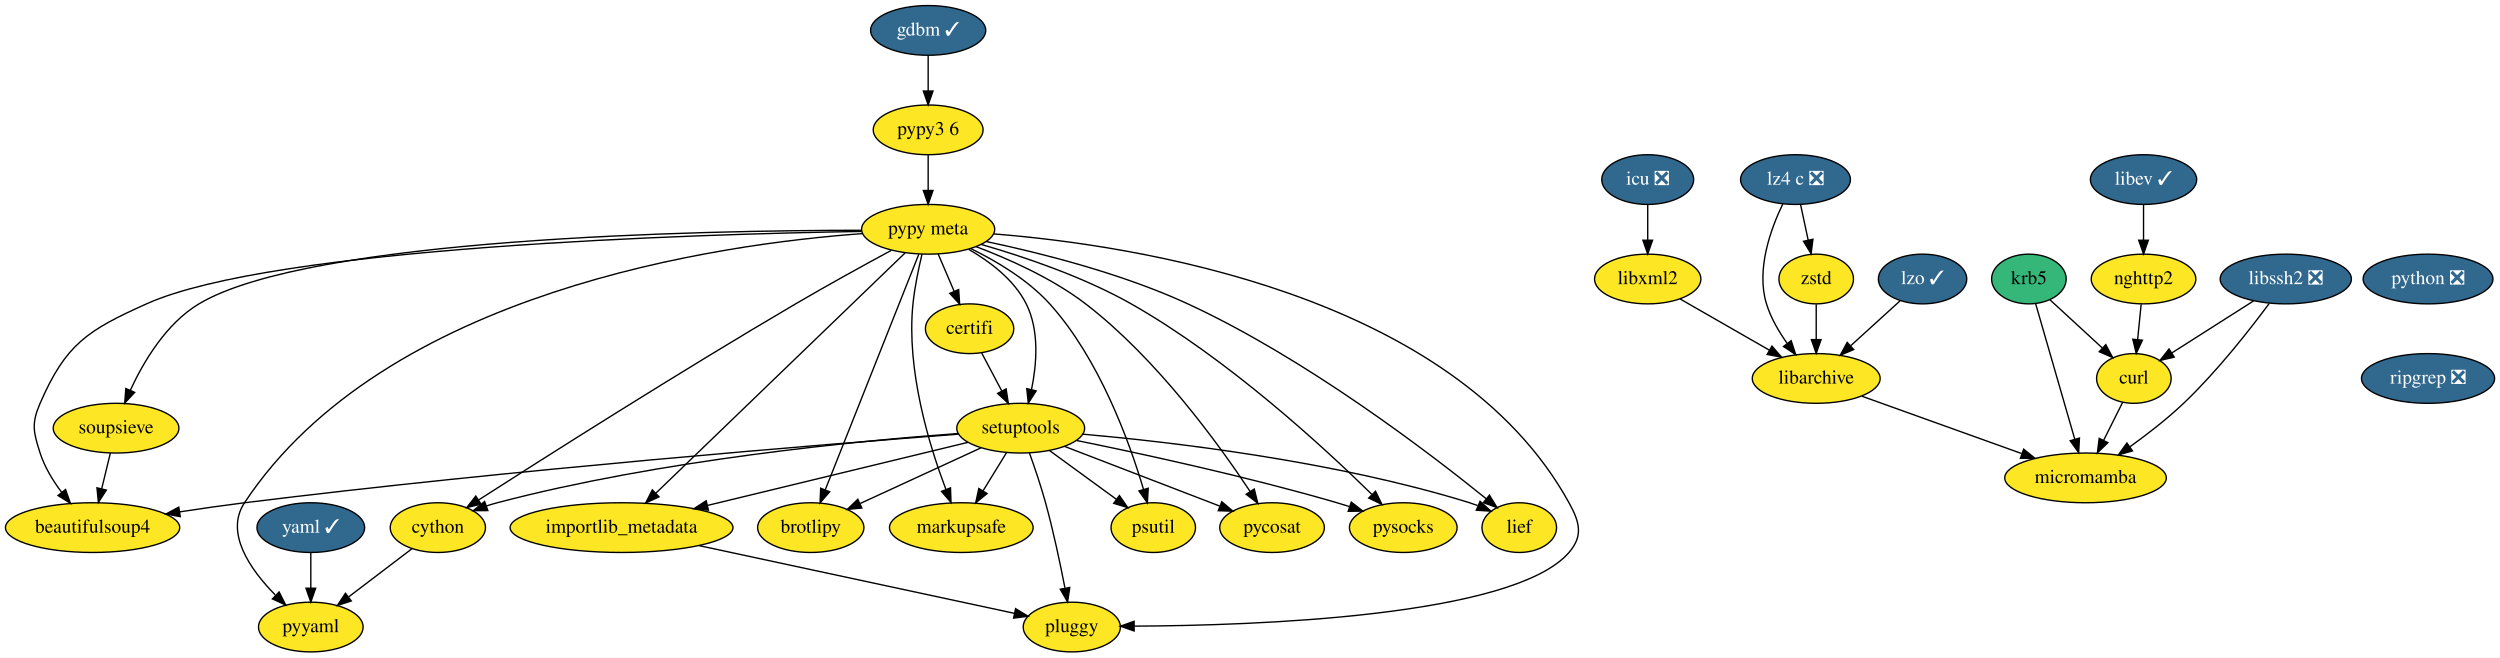
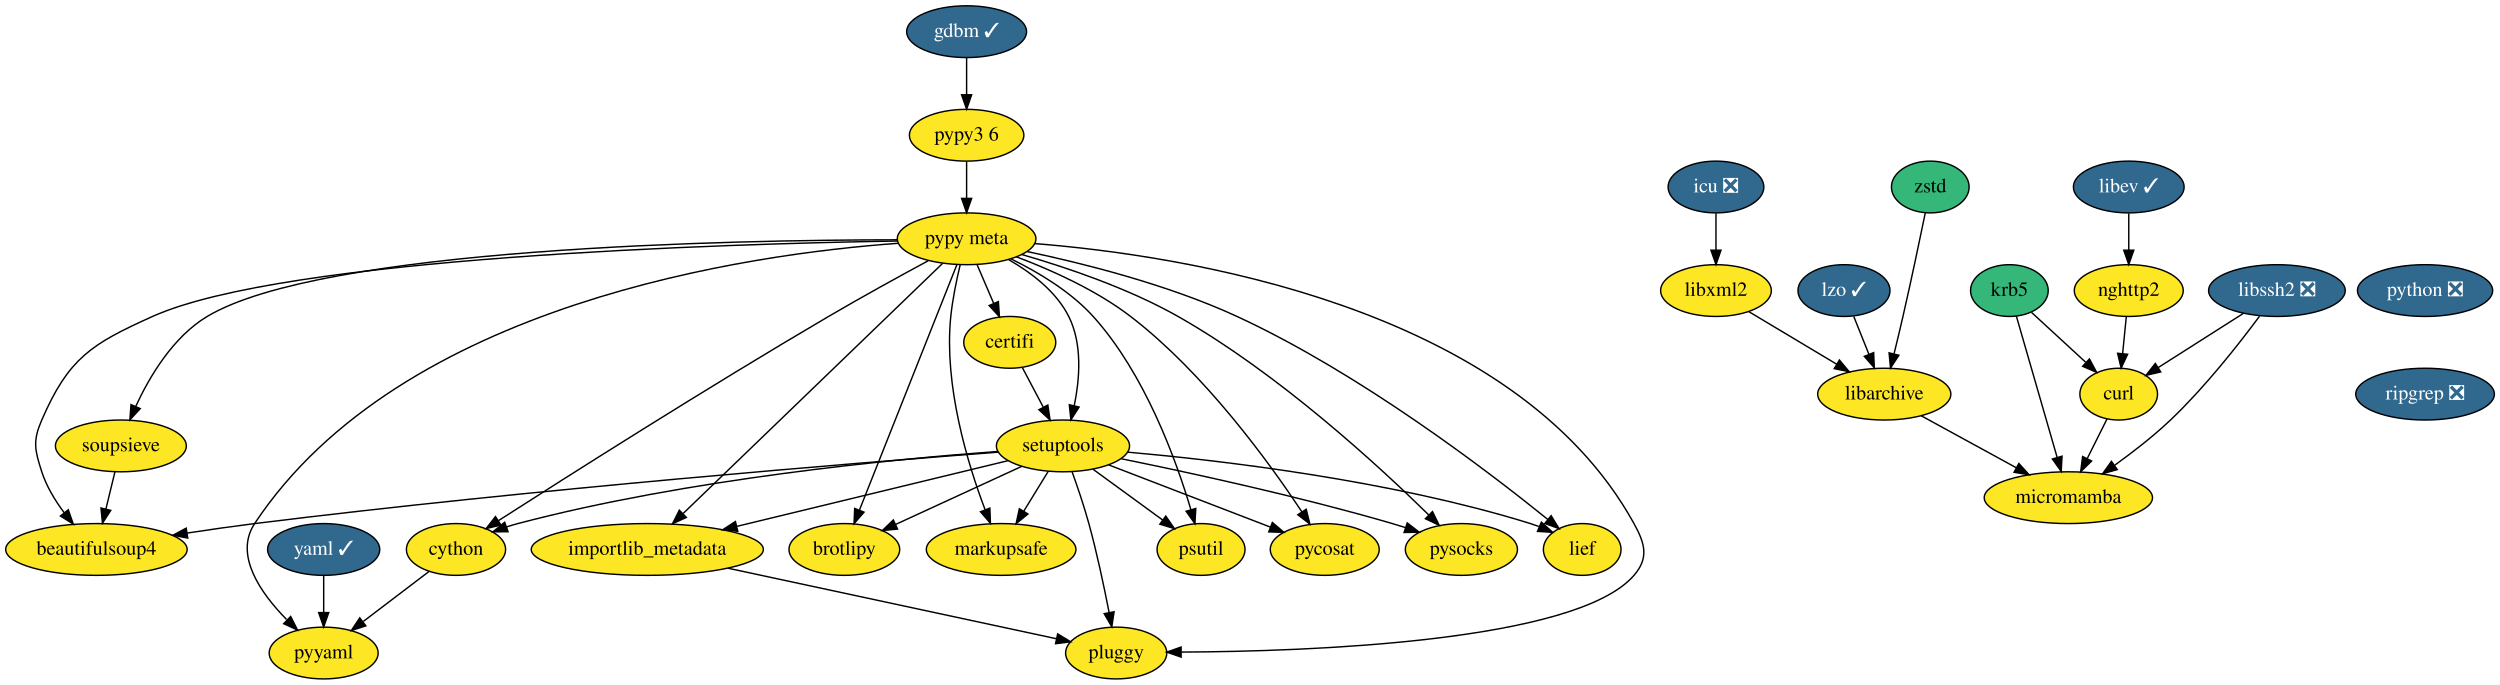
- <svg xmlns="http://www.w3.org/2000/svg" xmlns:xlink="http://www.w3.org/1999/xlink" width="1810pt" height="476pt" viewBox="0.00 0.00 1810.14 476.00">
+ <svg xmlns="http://www.w3.org/2000/svg" xmlns:xlink="http://www.w3.org/1999/xlink" width="1738pt" height="476pt" viewBox="0.00 0.00 1738.14 476.00">
  <g id="graph0" class="graph" transform="scale(1 1) rotate(0) translate(4 472)">
-     <polygon fill="white" stroke="transparent" points="-4,4 -4,-472 1806.14,-472 1806.14,4 -4,4" />
+     <polygon fill="white" stroke="transparent" points="-4,4 -4,-472 1734.14,-472 1734.14,4 -4,4" />
    <g id="node1" class="node">
      <g id="a_node1">
        <a xlink:href="https://github.com/conda-forge/beautifulsoup4-feedstock" xlink:title="beautifulsoup4">
          <ellipse fill="#fde725" stroke="black" cx="63.04" cy="-90" rx="63.09" ry="18" />
          <text text-anchor="middle" x="63.04" y="-86.3" font-family="Times,serif" font-size="14.00">beautifulsoup4</text>
        </a>
      </g>
    </g>
    <g id="node2" class="node">
      <g id="a_node2">
        <a xlink:href="https://github.com/conda-forge/brotlipy-feedstock" xlink:title="brotlipy">
          <ellipse fill="#fde725" stroke="black" cx="583.04" cy="-90" rx="38.5" ry="18" />
          <text text-anchor="middle" x="583.04" y="-86.3" font-family="Times,serif" font-size="14.00">brotlipy</text>
        </a>
      </g>
    </g>
    <g id="node3" class="node">
      <g id="a_node3">
        <a xlink:href="https://github.com/conda-forge/certifi-feedstock" xlink:title="certifi">
          <ellipse fill="#fde725" stroke="black" cx="698.04" cy="-234" rx="32" ry="18" />
          <text text-anchor="middle" x="698.04" y="-230.3" font-family="Times,serif" font-size="14.00">certifi</text>
        </a>
      </g>
    </g>
    <g id="node4" class="node">
      <g id="a_node4">
        <a xlink:href="https://github.com/conda-forge/setuptools-feedstock" xlink:title="setuptools">
          <ellipse fill="#fde725" stroke="black" cx="735.04" cy="-162" rx="46.29" ry="18" />
          <text text-anchor="middle" x="735.04" y="-158.3" font-family="Times,serif" font-size="14.00">setuptools</text>
        </a>
      </g>
    </g>
    <g id="edge1" class="edge">
      <path fill="none" stroke="black" d="M706.81,-216.41C711.13,-208.25 716.43,-198.22 721.27,-189.07" />
      <polygon fill="black" stroke="black" points="724.5,-190.43 726.08,-179.96 718.31,-187.16 724.5,-190.43" />
    </g>
    <g id="edge2" class="edge">
      <path fill="none" stroke="black" d="M690.14,-157.68C594.74,-150.41 364.88,-131.85 173.04,-108 157.79,-106.1 141.39,-103.74 126.03,-101.39" />
      <polygon fill="black" stroke="black" points="126.53,-97.93 116.11,-99.85 125.45,-104.84 126.53,-97.93" />
    </g>
    <g id="edge3" class="edge">
      <path fill="none" stroke="black" d="M706.45,-147.83C681.64,-136.41 645.59,-119.81 618.86,-107.49" />
      <polygon fill="black" stroke="black" points="620.02,-104.17 609.47,-103.17 617.09,-110.53 620.02,-104.17" />
    </g>
    <g id="node5" class="node">
      <g id="a_node5">
        <a xlink:href="https://github.com/conda-forge/cython-feedstock" xlink:title="cython">
          <ellipse fill="#fde725" stroke="black" cx="313.04" cy="-90" rx="34.5" ry="18" />
          <text text-anchor="middle" x="313.04" y="-86.3" font-family="Times,serif" font-size="14.00">cython</text>
        </a>
      </g>
    </g>
    <g id="edge4" class="edge">
      <path fill="none" stroke="black" d="M689.73,-158.15C617.94,-152.87 474.09,-139.12 356.04,-108 353.44,-107.31 350.78,-106.52 348.13,-105.65" />
      <polygon fill="black" stroke="black" points="349.23,-102.32 338.63,-102.26 346.88,-108.92 349.23,-102.32" />
    </g>
    <g id="node6" class="node">
      <g id="a_node6">
        <a xlink:href="https://github.com/conda-forge/markupsafe-feedstock" xlink:title="markupsafe">
          <ellipse fill="#fde725" stroke="black" cx="692.04" cy="-90" rx="52" ry="18" />
          <text text-anchor="middle" x="692.04" y="-86.3" font-family="Times,serif" font-size="14.00">markupsafe</text>
        </a>
      </g>
    </g>
    <g id="edge5" class="edge">
      <path fill="none" stroke="black" d="M724.85,-144.41C719.73,-136.08 713.42,-125.8 707.7,-116.49" />
      <polygon fill="black" stroke="black" points="710.68,-114.65 702.46,-107.96 704.71,-118.31 710.68,-114.65" />
    </g>
    <g id="node7" class="node">
      <g id="a_node7">
        <a xlink:href="https://github.com/conda-forge/pluggy-feedstock" xlink:title="pluggy">
          <ellipse fill="#fde725" stroke="black" cx="772.04" cy="-18" rx="35.19" ry="18" />
          <text text-anchor="middle" x="772.04" y="-14.3" font-family="Times,serif" font-size="14.00">pluggy</text>
        </a>
      </g>
    </g>
    <g id="edge6" class="edge">
      <path fill="none" stroke="black" d="M741.39,-143.97C745.1,-133.66 749.69,-120.18 753.04,-108 758.67,-87.57 763.62,-64.11 767.06,-46.4" />
      <polygon fill="black" stroke="black" points="770.57,-46.68 768.99,-36.21 763.69,-45.38 770.57,-46.68" />
    </g>
    <g id="node8" class="node">
      <g id="a_node8">
        <a xlink:href="https://github.com/conda-forge/psutil-feedstock" xlink:title="psutil">
          <ellipse fill="#fde725" stroke="black" cx="831.04" cy="-90" rx="30.59" ry="18" />
          <text text-anchor="middle" x="831.04" y="-86.3" font-family="Times,serif" font-size="14.00">psutil</text>
        </a>
      </g>
    </g>
    <g id="edge7" class="edge">
      <path fill="none" stroke="black" d="M755.87,-145.81C770.11,-135.43 789.11,-121.58 804.44,-110.4" />
      <polygon fill="black" stroke="black" points="806.51,-113.22 812.53,-104.5 802.38,-107.57 806.51,-113.22" />
    </g>
    <g id="node9" class="node">
      <g id="a_node9">
        <a xlink:href="https://github.com/conda-forge/pycosat-feedstock" xlink:title="pycosat">
          <ellipse fill="#fde725" stroke="black" cx="917.04" cy="-90" rx="37.89" ry="18" />
          <text text-anchor="middle" x="917.04" y="-86.3" font-family="Times,serif" font-size="14.00">pycosat</text>
        </a>
      </g>
    </g>
    <g id="edge8" class="edge">
      <path fill="none" stroke="black" d="M766.75,-148.81C798.08,-136.76 846.02,-118.32 879.3,-105.52" />
      <polygon fill="black" stroke="black" points="880.62,-108.76 888.69,-101.9 878.1,-102.23 880.62,-108.76" />
    </g>
    <g id="node10" class="node">
      <g id="a_node10">
        <a xlink:href="https://github.com/conda-forge/pysocks-feedstock" xlink:title="pysocks">
          <ellipse fill="#fde725" stroke="black" cx="1012.04" cy="-90" rx="39" ry="18" />
          <text text-anchor="middle" x="1012.04" y="-86.3" font-family="Times,serif" font-size="14.00">pysocks</text>
        </a>
      </g>
    </g>
    <g id="edge9" class="edge">
      <path fill="none" stroke="black" d="M775.53,-153.07C821.57,-143.73 898.82,-127.03 964.04,-108 967,-107.14 970.05,-106.19 973.1,-105.21" />
      <polygon fill="black" stroke="black" points="974.4,-108.46 982.77,-101.96 972.18,-101.82 974.4,-108.46" />
    </g>
    <g id="node11" class="node">
      <g id="a_node11">
        <a xlink:href="https://github.com/conda-forge/importlib_metadata-feedstock" xlink:title="importlib_metadata">
          <ellipse fill="#fde725" stroke="black" cx="446.04" cy="-90" rx="80.69" ry="18" />
          <text text-anchor="middle" x="446.04" y="-86.3" font-family="Times,serif" font-size="14.00">importlib_metadata</text>
        </a>
      </g>
    </g>
    <g id="edge10" class="edge">
      <path fill="none" stroke="black" d="M696.97,-151.78C648.96,-140.15 565.79,-120.01 508.45,-106.11" />
      <polygon fill="black" stroke="black" points="508.95,-102.64 498.41,-103.68 507.3,-109.44 508.95,-102.64" />
    </g>
    <g id="node12" class="node">
      <g id="a_node12">
        <a xlink:href="https://github.com/conda-forge/lief-feedstock" xlink:title="lief">
          <ellipse fill="#fde725" stroke="black" cx="1096.04" cy="-90" rx="27" ry="18" />
          <text text-anchor="middle" x="1096.04" y="-86.3" font-family="Times,serif" font-size="14.00">lief</text>
        </a>
      </g>
    </g>
    <g id="edge11" class="edge">
      <path fill="none" stroke="black" d="M779.84,-157.67C843.37,-152.07 962.73,-138.25 1060.04,-108 1061.97,-107.4 1063.93,-106.71 1065.89,-105.97" />
      <polygon fill="black" stroke="black" points="1067.66,-109.03 1075.5,-101.91 1064.93,-102.58 1067.66,-109.03" />
    </g>
    <g id="node15" class="node">
      <g id="a_node15">
        <a xlink:href="https://github.com/conda-forge/pyyaml-feedstock" xlink:title="pyyaml">
          <ellipse fill="#fde725" stroke="black" cx="221.04" cy="-18" rx="37.89" ry="18" />
          <text text-anchor="middle" x="221.04" y="-14.3" font-family="Times,serif" font-size="14.00">pyyaml</text>
        </a>
      </g>
    </g>
    <g id="edge13" class="edge">
      <path fill="none" stroke="black" d="M294.43,-74.83C281.26,-64.82 263.39,-51.22 248.58,-39.95" />
      <polygon fill="black" stroke="black" points="250.35,-36.9 240.27,-33.63 246.11,-42.47 250.35,-36.9" />
    </g>
-     <g id="edge28" class="edge">
+     <g id="edge25" class="edge">
      <path fill="none" stroke="black" d="M502.09,-76.97C567,-63.03 672.44,-40.39 730.47,-27.93" />
      <polygon fill="black" stroke="black" points="731.35,-31.32 740.39,-25.8 729.88,-24.47 731.35,-31.32" />
    </g>
    <g id="node13" class="node">
      <g id="a_node13">
        <a xlink:href="https://github.com/conda-forge/curl-feedstock" xlink:title="curl">
-           <ellipse fill="#fde725" stroke="black" cx="1541.04" cy="-198" rx="27" ry="18" />
-           <text text-anchor="middle" x="1541.04" y="-194.3" font-family="Times,serif" font-size="14.00">curl</text>
+           <ellipse fill="#fde725" stroke="black" cx="1469.04" cy="-198" rx="27" ry="18" />
+           <text text-anchor="middle" x="1469.04" y="-194.3" font-family="Times,serif" font-size="14.00">curl</text>
        </a>
      </g>
    </g>
    <g id="node14" class="node">
      <g id="a_node14">
        <a xlink:href="https://github.com/conda-forge/micromamba-feedstock" xlink:title="micromamba">
-           <ellipse fill="#fde725" stroke="black" cx="1506.04" cy="-126" rx="58.5" ry="18" />
-           <text text-anchor="middle" x="1506.04" y="-122.3" font-family="Times,serif" font-size="14.00">micromamba</text>
+           <ellipse fill="#fde725" stroke="black" cx="1434.04" cy="-126" rx="58.5" ry="18" />
+           <text text-anchor="middle" x="1434.04" y="-122.3" font-family="Times,serif" font-size="14.00">micromamba</text>
        </a>
      </g>
    </g>
    <g id="edge12" class="edge">
-       <path fill="none" stroke="black" d="M1532.93,-180.76C1528.85,-172.61 1523.81,-162.53 1519.2,-153.31" />
-       <polygon fill="black" stroke="black" points="1522.21,-151.5 1514.61,-144.12 1515.95,-154.63 1522.21,-151.5" />
+       <path fill="none" stroke="black" d="M1460.93,-180.76C1456.85,-172.61 1451.81,-162.53 1447.2,-153.31" />
+       <polygon fill="black" stroke="black" points="1450.21,-151.5 1442.61,-144.12 1443.95,-154.63 1450.21,-151.5" />
    </g>
    <g id="node16" class="node">
      <g id="a_node16">
        <a xlink:href="https://github.com/conda-forge/icu-feedstock/pull/33" xlink:title="icu ❎">
          <ellipse fill="#31688e" stroke="black" cx="1189.04" cy="-342" rx="33.29" ry="18" />
          <text text-anchor="middle" x="1189.04" y="-338.3" font-family="Times,serif" font-size="14.00" fill="white">icu ❎</text>
        </a>
      </g>
    </g>
    <g id="node17" class="node">
      <g id="a_node17">
        <a xlink:href="https://github.com/conda-forge/libxml2-feedstock" xlink:title="libxml2">
          <ellipse fill="#fde725" stroke="black" cx="1189.04" cy="-270" rx="38.5" ry="18" />
          <text text-anchor="middle" x="1189.04" y="-266.3" font-family="Times,serif" font-size="14.00">libxml2</text>
        </a>
      </g>
    </g>
    <g id="edge14" class="edge">
      <path fill="none" stroke="black" d="M1189.04,-323.7C1189.04,-315.98 1189.04,-306.71 1189.04,-298.11" />
      <polygon fill="black" stroke="black" points="1192.54,-298.1 1189.04,-288.1 1185.54,-298.1 1192.54,-298.1" />
    </g>
    <g id="node18" class="node">
      <g id="a_node18">
        <a xlink:href="https://github.com/conda-forge/libarchive-feedstock" xlink:title="libarchive">
-           <ellipse fill="#fde725" stroke="black" cx="1311.04" cy="-198" rx="46.29" ry="18" />
-           <text text-anchor="middle" x="1311.04" y="-194.3" font-family="Times,serif" font-size="14.00">libarchive</text>
+           <ellipse fill="#fde725" stroke="black" cx="1306.04" cy="-198" rx="46.29" ry="18" />
+           <text text-anchor="middle" x="1306.04" y="-194.3" font-family="Times,serif" font-size="14.00">libarchive</text>
        </a>
      </g>
    </g>
    <g id="edge15" class="edge">
-       <path fill="none" stroke="black" d="M1212.57,-255.5C1230.9,-244.98 1256.62,-230.23 1277.17,-218.44" />
-       <polygon fill="black" stroke="black" points="1278.98,-221.43 1285.91,-213.42 1275.5,-215.36 1278.98,-221.43" />
+       <path fill="none" stroke="black" d="M1211.88,-255.34C1229.3,-244.92 1253.53,-230.42 1273.06,-218.74" />
+       <polygon fill="black" stroke="black" points="1274.87,-221.73 1281.65,-213.59 1271.27,-215.72 1274.87,-221.73" />
    </g>
    <g id="edge18" class="edge">
-       <path fill="none" stroke="black" d="M1344.12,-185.13C1375.91,-173.72 1424.22,-156.37 1459.81,-143.6" />
-       <polygon fill="black" stroke="black" points="1461.25,-146.8 1469.48,-140.13 1458.89,-140.21 1461.25,-146.8" />
+       <path fill="none" stroke="black" d="M1331.64,-183C1350.58,-172.65 1376.64,-158.4 1397.73,-146.86" />
+       <polygon fill="black" stroke="black" points="1399.63,-149.81 1406.72,-141.94 1396.27,-143.67 1399.63,-149.81" />
    </g>
    <g id="node19" class="node">
      <g id="a_node19">
        <a xlink:href="https://github.com/conda-forge/krb5-feedstock" xlink:title="krb5">
-           <ellipse fill="#35b779" stroke="black" cx="1465.04" cy="-270" rx="27" ry="18" />
-           <text text-anchor="middle" x="1465.04" y="-266.3" font-family="Times,serif" font-size="14.00">krb5</text>
+           <ellipse fill="#35b779" stroke="black" cx="1393.04" cy="-270" rx="27" ry="18" />
+           <text text-anchor="middle" x="1393.04" y="-266.3" font-family="Times,serif" font-size="14.00">krb5</text>
        </a>
      </g>
    </g>
    <g id="edge16" class="edge">
-       <path fill="none" stroke="black" d="M1480.42,-254.83C1491.24,-244.87 1505.9,-231.37 1518.1,-220.14" />
-       <polygon fill="black" stroke="black" points="1520.7,-222.49 1525.69,-213.14 1515.96,-217.34 1520.7,-222.49" />
+       <path fill="none" stroke="black" d="M1408.42,-254.83C1419.24,-244.87 1433.9,-231.37 1446.1,-220.14" />
+       <polygon fill="black" stroke="black" points="1448.7,-222.49 1453.69,-213.14 1443.96,-217.34 1448.7,-222.49" />
    </g>
    <g id="edge17" class="edge">
-       <path fill="none" stroke="black" d="M1469.91,-252.15C1476.9,-227.94 1489.86,-183.05 1498.21,-154.13" />
-       <polygon fill="black" stroke="black" points="1501.65,-154.85 1501.06,-144.27 1494.92,-152.9 1501.65,-154.85" />
+       <path fill="none" stroke="black" d="M1397.91,-252.15C1404.9,-227.94 1417.86,-183.05 1426.21,-154.13" />
+       <polygon fill="black" stroke="black" points="1429.65,-154.85 1429.06,-144.27 1422.92,-152.9 1429.65,-154.85" />
    </g>
    <g id="node20" class="node">
      <g id="a_node20">
        <a xlink:href="https://github.com/conda-forge/libev-feedstock/pull/10" xlink:title="libev ✓">
-           <ellipse fill="#31688e" stroke="black" cx="1548.04" cy="-342" rx="38.5" ry="18" />
-           <text text-anchor="middle" x="1548.04" y="-338.3" font-family="Times,serif" font-size="14.00" fill="white">libev ✓</text>
+           <ellipse fill="#31688e" stroke="black" cx="1476.04" cy="-342" rx="38.5" ry="18" />
+           <text text-anchor="middle" x="1476.04" y="-338.3" font-family="Times,serif" font-size="14.00" fill="white">libev ✓</text>
        </a>
      </g>
    </g>
    <g id="node21" class="node">
      <g id="a_node21">
        <a xlink:href="https://github.com/conda-forge/nghttp2-feedstock" xlink:title="nghttp2">
-           <ellipse fill="#fde725" stroke="black" cx="1548.04" cy="-270" rx="37.89" ry="18" />
-           <text text-anchor="middle" x="1548.04" y="-266.3" font-family="Times,serif" font-size="14.00">nghttp2</text>
+           <ellipse fill="#fde725" stroke="black" cx="1476.04" cy="-270" rx="37.89" ry="18" />
+           <text text-anchor="middle" x="1476.04" y="-266.3" font-family="Times,serif" font-size="14.00">nghttp2</text>
        </a>
      </g>
    </g>
    <g id="edge19" class="edge">
-       <path fill="none" stroke="black" d="M1548.04,-323.7C1548.04,-315.98 1548.04,-306.71 1548.04,-298.11" />
-       <polygon fill="black" stroke="black" points="1551.54,-298.1 1548.04,-288.1 1544.54,-298.1 1551.54,-298.1" />
+       <path fill="none" stroke="black" d="M1476.04,-323.7C1476.04,-315.98 1476.04,-306.71 1476.04,-298.11" />
+       <polygon fill="black" stroke="black" points="1479.54,-298.1 1476.04,-288.1 1472.54,-298.1 1479.54,-298.1" />
    </g>
    <g id="edge20" class="edge">
-       <path fill="none" stroke="black" d="M1546.31,-251.7C1545.54,-243.98 1544.62,-234.71 1543.76,-226.11" />
-       <polygon fill="black" stroke="black" points="1547.23,-225.71 1542.75,-216.1 1540.27,-226.4 1547.23,-225.71" />
+       <path fill="none" stroke="black" d="M1474.31,-251.7C1473.54,-243.98 1472.62,-234.71 1471.76,-226.11" />
+       <polygon fill="black" stroke="black" points="1475.23,-225.71 1470.75,-216.1 1468.27,-226.4 1475.23,-225.71" />
    </g>
    <g id="node22" class="node">
      <g id="a_node22">
        <a xlink:href="https://github.com/conda-forge/libssh2-feedstock/pull/43" xlink:title="libssh2 ❎">
-           <ellipse fill="#31688e" stroke="black" cx="1651.04" cy="-270" rx="47.5" ry="18" />
-           <text text-anchor="middle" x="1651.04" y="-266.3" font-family="Times,serif" font-size="14.00" fill="white">libssh2 ❎</text>
+           <ellipse fill="#31688e" stroke="black" cx="1579.04" cy="-270" rx="47.5" ry="18" />
+           <text text-anchor="middle" x="1579.04" y="-266.3" font-family="Times,serif" font-size="14.00" fill="white">libssh2 ❎</text>
        </a>
      </g>
    </g>
    <g id="edge21" class="edge">
-       <path fill="none" stroke="black" d="M1627.72,-254.15C1610.37,-243.12 1586.66,-228.03 1568.42,-216.42" />
-       <polygon fill="black" stroke="black" points="1570.27,-213.45 1559.95,-211.03 1566.51,-219.36 1570.27,-213.45" />
+       <path fill="none" stroke="black" d="M1555.72,-254.15C1538.37,-243.12 1514.66,-228.03 1496.42,-216.42" />
+       <polygon fill="black" stroke="black" points="1498.27,-213.45 1487.95,-211.03 1494.51,-219.36 1498.27,-213.45" />
    </g>
    <g id="edge22" class="edge">
-       <path fill="none" stroke="black" d="M1639.01,-252.25C1625.17,-233.57 1601.24,-202.96 1577.04,-180 1565.17,-168.73 1550.89,-157.67 1538.27,-148.59" />
-       <polygon fill="black" stroke="black" points="1540.03,-145.55 1529.84,-142.65 1536,-151.27 1540.03,-145.55" />
+       <path fill="none" stroke="black" d="M1567.01,-252.25C1553.17,-233.57 1529.24,-202.96 1505.04,-180 1493.17,-168.73 1478.89,-157.67 1466.27,-148.59" />
+       <polygon fill="black" stroke="black" points="1468.03,-145.55 1457.84,-142.65 1464,-151.27 1468.03,-145.55" />
    </g>
    <g id="node23" class="node">
      <g id="a_node23">
-         <a xlink:href="https://github.com/conda-forge/lz4-c-feedstock/pull/28" xlink:title="lz4 c ❎">
-           <ellipse fill="#31688e" stroke="black" cx="1296.04" cy="-342" rx="39.79" ry="18" />
-           <text text-anchor="middle" x="1296.04" y="-338.3" font-family="Times,serif" font-size="14.00" fill="white">lz4 c ❎</text>
+         <a xlink:href="https://github.com/conda-forge/lzo-feedstock/pull/6" xlink:title="lzo ✓">
+           <ellipse fill="#31688e" stroke="black" cx="1278.04" cy="-270" rx="32" ry="18" />
+           <text text-anchor="middle" x="1278.04" y="-266.3" font-family="Times,serif" font-size="14.00" fill="white">lzo ✓</text>
        </a>
      </g>
    </g>
    <g id="edge23" class="edge">
-       <path fill="none" stroke="black" d="M1286.89,-324.42C1278.16,-306.41 1267.39,-276.89 1275.04,-252 1278.18,-241.79 1284.03,-231.79 1290.11,-223.27" />
-       <polygon fill="black" stroke="black" points="1292.91,-225.37 1296.18,-215.29 1287.34,-221.13 1292.91,-225.37" />
+       <path fill="none" stroke="black" d="M1284.82,-252.05C1287.97,-244.18 1291.8,-234.62 1295.33,-225.79" />
+       <polygon fill="black" stroke="black" points="1298.67,-226.86 1299.13,-216.28 1292.17,-224.26 1298.67,-226.86" />
    </g>
    <g id="node24" class="node">
      <g id="a_node24">
-         <a xlink:href="https://github.com/conda-forge/zstd-feedstock" xlink:title="zstd">
-           <ellipse fill="#fde725" stroke="black" cx="1311.04" cy="-270" rx="27" ry="18" />
-           <text text-anchor="middle" x="1311.04" y="-266.3" font-family="Times,serif" font-size="14.00">zstd</text>
-         </a>
-       </g>
-     </g>
-     <g id="edge24" class="edge">
-       <path fill="none" stroke="black" d="M1299.68,-324.05C1301.35,-316.26 1303.37,-306.82 1305.24,-298.08" />
-       <polygon fill="black" stroke="black" points="1308.67,-298.79 1307.34,-288.28 1301.82,-297.32 1308.67,-298.79" />
-     </g>
-     <g id="edge25" class="edge">
-       <path fill="none" stroke="black" d="M1311.04,-251.7C1311.04,-243.98 1311.04,-234.71 1311.04,-226.11" />
-       <polygon fill="black" stroke="black" points="1314.54,-226.1 1311.04,-216.1 1307.54,-226.1 1314.54,-226.1" />
+         <a xlink:href="https://github.com/conda-forge/python-feedstock/pull/376" xlink:title="python ❎">
+           <ellipse fill="#31688e" stroke="black" cx="1682.04" cy="-270" rx="47" ry="18" />
+           <text text-anchor="middle" x="1682.04" y="-266.3" font-family="Times,serif" font-size="14.00" fill="white">python ❎</text>
+         </a>
+       </g>
    </g>
    <g id="node25" class="node">
      <g id="a_node25">
-         <a xlink:href="https://github.com/conda-forge/lzo-feedstock/pull/6" xlink:title="lzo ✓">
-           <ellipse fill="#31688e" stroke="black" cx="1388.04" cy="-270" rx="32" ry="18" />
-           <text text-anchor="middle" x="1388.04" y="-266.3" font-family="Times,serif" font-size="14.00" fill="white">lzo ✓</text>
-         </a>
-       </g>
-     </g>
-     <g id="edge26" class="edge">
-       <path fill="none" stroke="black" d="M1371.71,-254.15C1361.38,-244.76 1347.82,-232.44 1336.14,-221.82" />
-       <polygon fill="black" stroke="black" points="1338.17,-218.93 1328.42,-214.8 1333.47,-224.11 1338.17,-218.93" />
+         <a xlink:href="https://github.com/conda-forge/ripgrep-feedstock/pull/15" xlink:title="ripgrep ❎">
+           <ellipse fill="#31688e" stroke="black" cx="1682.04" cy="-198" rx="48.19" ry="18" />
+           <text text-anchor="middle" x="1682.04" y="-194.3" font-family="Times,serif" font-size="14.00" fill="white">ripgrep ❎</text>
+         </a>
+       </g>
    </g>
    <g id="node26" class="node">
      <g id="a_node26">
-         <a xlink:href="https://github.com/conda-forge/python-feedstock/pull/376" xlink:title="python ❎">
-           <ellipse fill="#31688e" stroke="black" cx="1754.04" cy="-270" rx="47" ry="18" />
-           <text text-anchor="middle" x="1754.04" y="-266.3" font-family="Times,serif" font-size="14.00" fill="white">python ❎</text>
-         </a>
-       </g>
+         <a xlink:href="https://github.com/conda-forge/zstd-feedstock" xlink:title="zstd">
+           <ellipse fill="#35b779" stroke="black" cx="1338.04" cy="-342" rx="27" ry="18" />
+           <text text-anchor="middle" x="1338.04" y="-338.3" font-family="Times,serif" font-size="14.00">zstd</text>
+         </a>
+       </g>
+     </g>
+     <g id="edge26" class="edge">
+       <path fill="none" stroke="black" d="M1334.55,-323.9C1330.85,-305.96 1324.77,-276.95 1319.04,-252 1317.11,-243.56 1314.9,-234.39 1312.86,-226.09" />
+       <polygon fill="black" stroke="black" points="1316.2,-225.02 1310.39,-216.15 1309.4,-226.7 1316.2,-225.02" />
    </g>
    <g id="node27" class="node">
      <g id="a_node27">
-         <a xlink:href="https://github.com/conda-forge/ripgrep-feedstock/pull/15" xlink:title="ripgrep ❎">
-           <ellipse fill="#31688e" stroke="black" cx="1754.04" cy="-198" rx="48.19" ry="18" />
-           <text text-anchor="middle" x="1754.04" y="-194.3" font-family="Times,serif" font-size="14.00" fill="white">ripgrep ❎</text>
-         </a>
-       </g>
-     </g>
-     <g id="node28" class="node">
-       <g id="a_node28">
        <a xlink:href="https://github.com/conda-forge/yaml-feedstock/pull/19" xlink:title="yaml ✓">
          <ellipse fill="#31688e" stroke="black" cx="221.04" cy="-90" rx="39" ry="18" />
          <text text-anchor="middle" x="221.04" y="-86.3" font-family="Times,serif" font-size="14.00" fill="white">yaml ✓</text>
        </a>
      </g>
    </g>
-     <g id="edge29" class="edge">
+     <g id="edge27" class="edge">
      <path fill="none" stroke="black" d="M221.04,-71.7C221.04,-63.98 221.04,-54.71 221.04,-46.11" />
      <polygon fill="black" stroke="black" points="224.54,-46.1 221.04,-36.1 217.54,-46.1 224.54,-46.1" />
    </g>
-     <g id="node29" class="node">
-       <g id="a_node29">
+     <g id="node28" class="node">
+       <g id="a_node28">
        <a xlink:href="https://github.com/conda-forge/gdbm-feedstock/pull/4" xlink:title="gdbm ✓">
          <ellipse fill="#31688e" stroke="black" cx="668.04" cy="-450" rx="41.69" ry="18" />
          <text text-anchor="middle" x="668.04" y="-446.3" font-family="Times,serif" font-size="14.00" fill="white">gdbm ✓</text>
        </a>
      </g>
    </g>
-     <g id="node30" class="node">
-       <g id="a_node30">
+     <g id="node29" class="node">
+       <g id="a_node29">
        <a xlink:href="https://github.com/conda-forge/pypy3.6-feedstock" xlink:title="pypy3 6">
          <ellipse fill="#fde725" stroke="black" cx="668.04" cy="-378" rx="39.79" ry="18" />
          <text text-anchor="middle" x="668.04" y="-374.3" font-family="Times,serif" font-size="14.00">pypy3 6</text>
        </a>
      </g>
    </g>
-     <g id="edge30" class="edge">
+     <g id="edge28" class="edge">
      <path fill="none" stroke="black" d="M668.04,-431.7C668.04,-423.98 668.04,-414.71 668.04,-406.11" />
      <polygon fill="black" stroke="black" points="671.54,-406.1 668.04,-396.1 664.54,-406.1 671.54,-406.1" />
    </g>
-     <g id="node31" class="node">
-       <g id="a_node31">
+     <g id="node30" class="node">
+       <g id="a_node30">
        <a xlink:href="https://github.com/conda-forge/pypy-meta-feedstock" xlink:title="pypy meta">
          <ellipse fill="#fde725" stroke="black" cx="668.04" cy="-306" rx="48.19" ry="18" />
          <text text-anchor="middle" x="668.04" y="-302.3" font-family="Times,serif" font-size="14.00">pypy meta</text>
        </a>
      </g>
    </g>
-     <g id="edge31" class="edge">
+     <g id="edge29" class="edge">
      <path fill="none" stroke="black" d="M668.04,-359.7C668.04,-351.98 668.04,-342.71 668.04,-334.11" />
      <polygon fill="black" stroke="black" points="671.54,-334.1 668.04,-324.1 664.54,-334.1 671.54,-334.1" />
    </g>
-     <g id="edge33" class="edge">
+     <g id="edge31" class="edge">
      <path fill="none" stroke="black" d="M619.72,-304.45C500.25,-302.47 194.08,-293.39 102.04,-252 59.31,-232.78 43.7,-222.98 25.04,-180 18.67,-165.32 20.15,-159.23 25.04,-144 28.32,-133.81 34.35,-123.93 40.67,-115.5" />
      <polygon fill="black" stroke="black" points="43.46,-117.61 46.98,-107.61 38,-113.24 43.46,-117.61" />
    </g>
-     <g id="edge34" class="edge">
+     <g id="edge32" class="edge">
      <path fill="none" stroke="black" d="M661.23,-287.85C646.43,-250.58 611.25,-162 593.57,-117.49" />
      <polygon fill="black" stroke="black" points="596.72,-115.94 589.77,-107.94 590.21,-118.52 596.72,-115.94" />
    </g>
-     <g id="edge35" class="edge">
+     <g id="edge33" class="edge">
      <path fill="none" stroke="black" d="M675.31,-288.05C678.77,-279.97 682.99,-270.12 686.85,-261.11" />
      <polygon fill="black" stroke="black" points="690.13,-262.36 690.85,-251.79 683.69,-259.6 690.13,-262.36" />
    </g>
-     <g id="edge36" class="edge">
+     <g id="edge34" class="edge">
      <path fill="none" stroke="black" d="M697.29,-291.49C712.75,-282.64 730.29,-269.46 739.04,-252 748.65,-232.84 746.69,-208.35 742.86,-189.9" />
      <polygon fill="black" stroke="black" points="746.25,-189.02 740.54,-180.09 739.44,-190.63 746.25,-189.02" />
    </g>
-     <g id="edge37" class="edge">
+     <g id="edge35" class="edge">
      <path fill="none" stroke="black" d="M641.35,-290.74C621.97,-280.28 595.2,-265.58 572.04,-252 487.73,-202.56 390.34,-140.71 342.57,-110.05" />
      <polygon fill="black" stroke="black" points="344.27,-106.98 333.97,-104.52 340.49,-112.87 344.27,-106.98" />
    </g>
-     <g id="edge39" class="edge">
+     <g id="edge37" class="edge">
      <path fill="none" stroke="black" d="M663.58,-287.95C661.11,-277.63 658.29,-264.15 657.04,-252 652.11,-203.99 668.89,-149.32 680.9,-117.63" />
      <polygon fill="black" stroke="black" points="684.21,-118.77 684.6,-108.19 677.69,-116.22 684.21,-118.77" />
    </g>
-     <g id="edge40" class="edge">
+     <g id="edge38" class="edge">
      <path fill="none" stroke="black" d="M715.44,-302.65C815.99,-294.7 1048.3,-259.95 1132.04,-108 1139.77,-93.99 1142.5,-84.11 1132.04,-72 1091.87,-25.48 904.77,-19.06 817.32,-18.66" />
      <polygon fill="black" stroke="black" points="817.17,-15.16 807.16,-18.63 817.16,-22.16 817.17,-15.16" />
    </g>
-     <g id="edge41" class="edge">
+     <g id="edge39" class="edge">
      <path fill="none" stroke="black" d="M698.87,-292.03C717.36,-283.01 740.26,-269.46 756.04,-252 792.02,-212.2 813.74,-152.12 823.96,-117.72" />
      <polygon fill="black" stroke="black" points="827.38,-118.5 826.77,-107.92 820.65,-116.57 827.38,-118.5" />
    </g>
-     <g id="edge42" class="edge">
+     <g id="edge40" class="edge">
      <path fill="none" stroke="black" d="M702.63,-293.47C726.43,-284.5 757.97,-270.46 782.04,-252 833.33,-212.68 878.29,-150.67 901.11,-116.21" />
      <polygon fill="black" stroke="black" points="904.16,-117.96 906.69,-107.67 898.29,-114.13 904.16,-117.96" />
    </g>
-     <g id="edge43" class="edge">
+     <g id="edge41" class="edge">
      <path fill="none" stroke="black" d="M706.43,-295.05C737.03,-286.22 780.35,-271.66 815.04,-252 884.71,-212.52 954.5,-148.21 989.3,-114.05" />
      <polygon fill="black" stroke="black" points="991.94,-116.36 996.58,-106.83 987.02,-111.38 991.94,-116.36" />
    </g>
-     <g id="edge44" class="edge">
+     <g id="edge42" class="edge">
      <path fill="none" stroke="black" d="M651.36,-288.92C612.66,-251.61 516.61,-159.02 470.94,-115" />
      <polygon fill="black" stroke="black" points="473.17,-112.28 463.54,-107.86 468.31,-117.32 473.17,-112.28" />
    </g>
-     <g id="edge45" class="edge">
+     <g id="edge43" class="edge">
      <path fill="none" stroke="black" d="M710.09,-297.13C749.1,-288.92 808.18,-274.12 856.04,-252 941.48,-212.52 1030.57,-144.46 1072.08,-110.9" />
      <polygon fill="black" stroke="black" points="1074.43,-113.5 1079.97,-104.47 1070.01,-108.07 1074.43,-113.5" />
    </g>
-     <g id="edge38" class="edge">
+     <g id="edge36" class="edge">
      <path fill="none" stroke="black" d="M620.46,-302.88C517.39,-295.4 274.61,-261.5 173.04,-108 158.63,-86.22 177.18,-59.7 195.24,-41.31" />
      <polygon fill="black" stroke="black" points="198.09,-43.42 202.86,-33.96 193.23,-38.38 198.09,-43.42" />
    </g>
-     <g id="node32" class="node">
-       <g id="a_node32">
+     <g id="node31" class="node">
+       <g id="a_node31">
        <a xlink:href="https://github.com/conda-forge/soupsieve-feedstock" xlink:title="soupsieve">
          <ellipse fill="#fde725" stroke="black" cx="80.04" cy="-162" rx="45.5" ry="18" />
          <text text-anchor="middle" x="80.04" y="-158.3" font-family="Times,serif" font-size="14.00">soupsieve</text>
        </a>
      </g>
    </g>
-     <g id="edge46" class="edge">
+     <g id="edge44" class="edge">
      <path fill="none" stroke="black" d="M619.84,-305.3C505.28,-305.19 220.3,-299.98 140.04,-252 116.3,-237.8 99.91,-210.13 90.34,-189.4" />
      <polygon fill="black" stroke="black" points="93.51,-187.91 86.3,-180.15 87.09,-190.71 93.51,-187.91" />
    </g>
-     <g id="edge32" class="edge">
+     <g id="edge30" class="edge">
      <path fill="none" stroke="black" d="M75.93,-144.05C74.04,-136.26 71.74,-126.82 69.62,-118.08" />
      <polygon fill="black" stroke="black" points="73,-117.17 67.24,-108.28 66.2,-118.82 73,-117.17" />
    </g>
  </g>
</svg>
